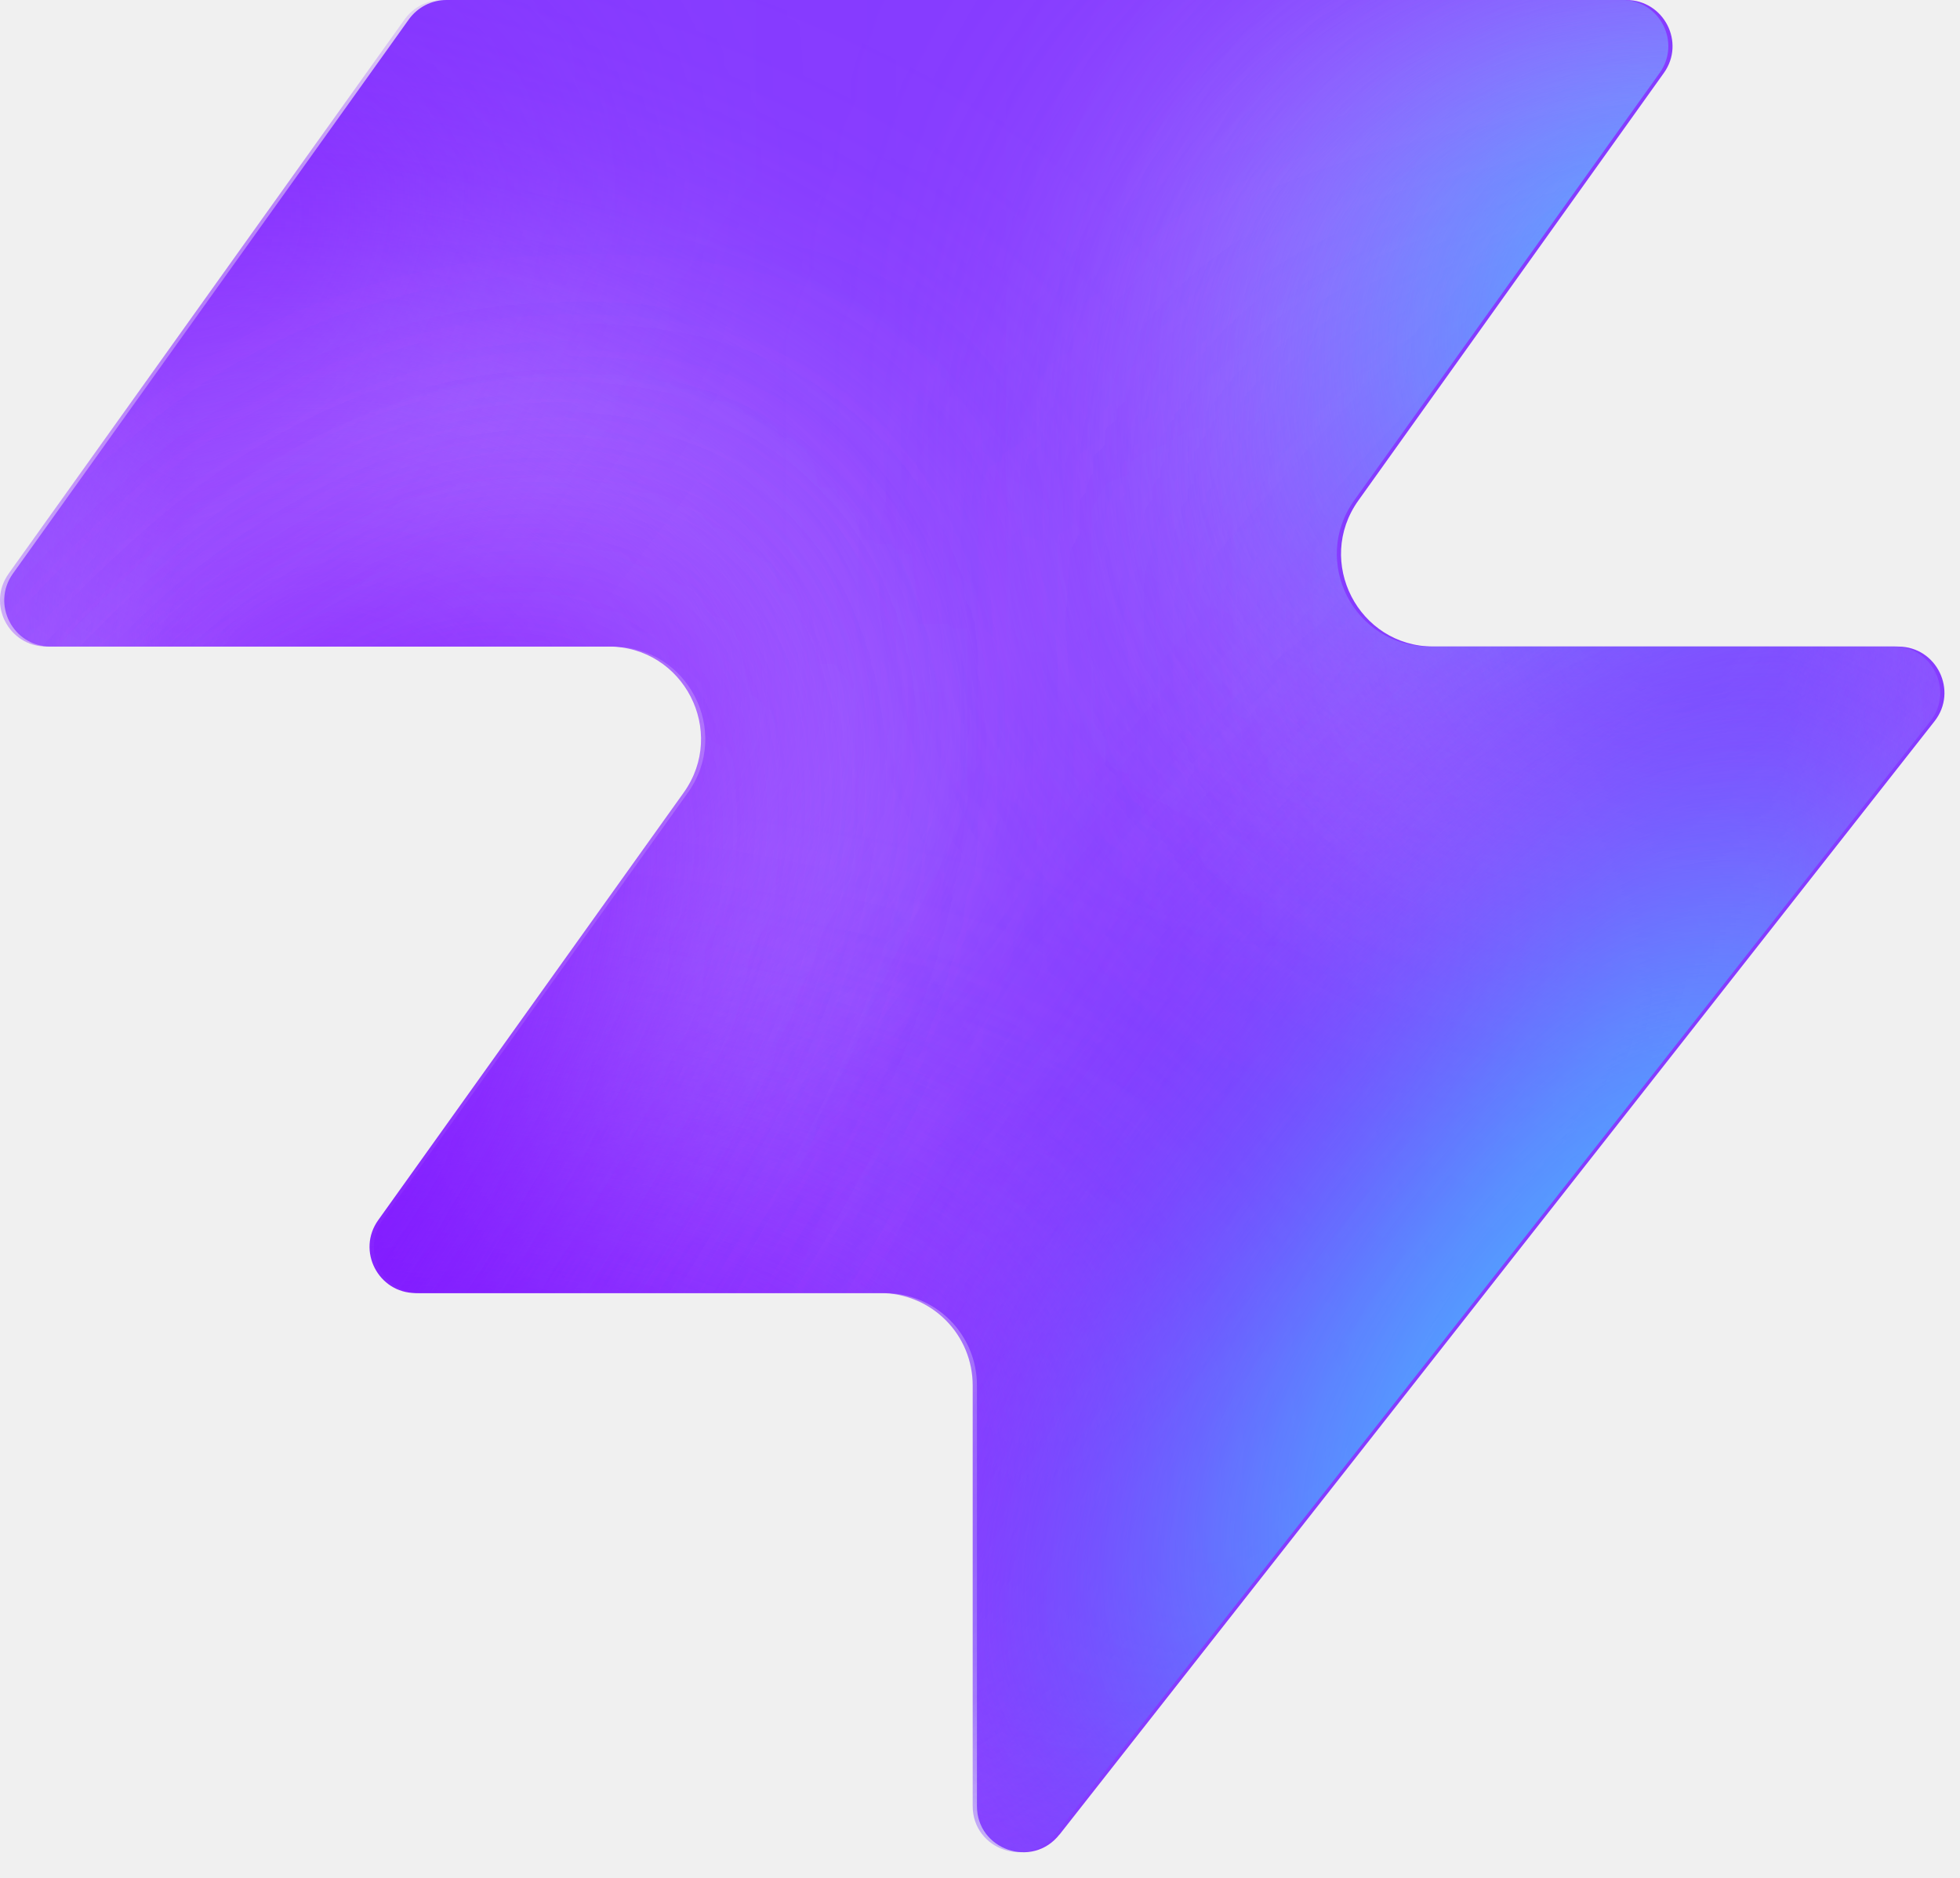
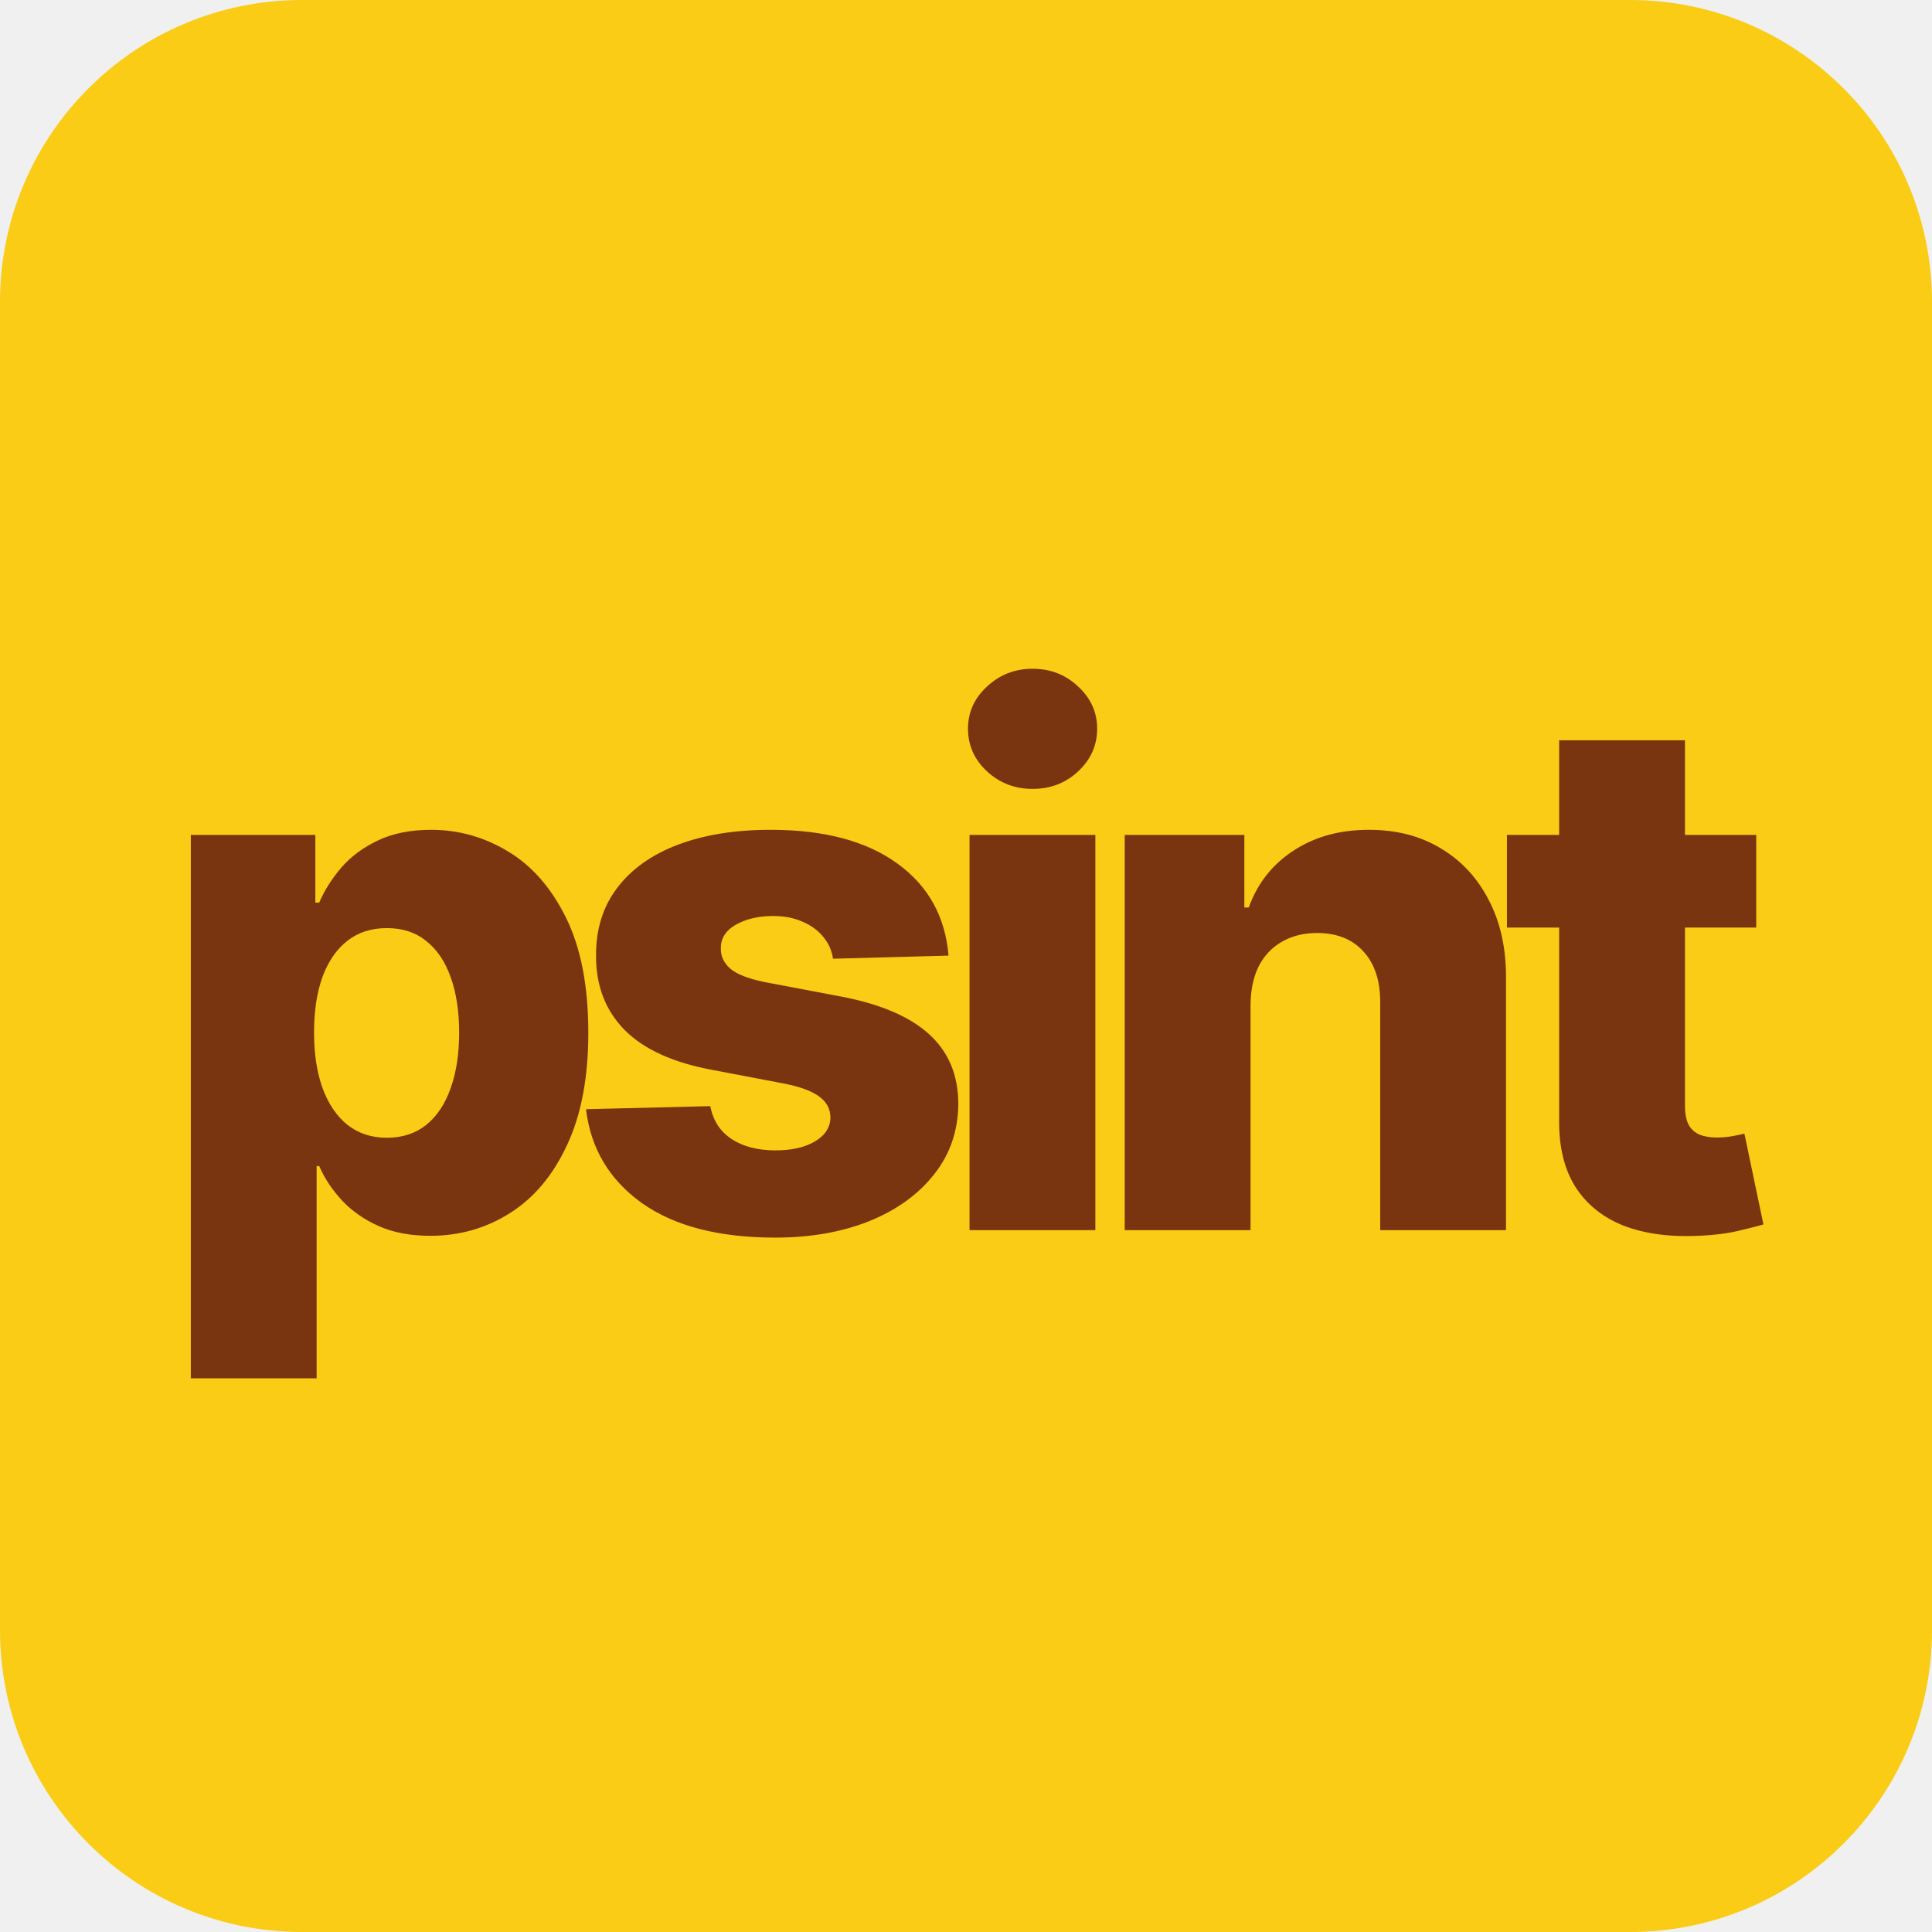
- <svg xmlns="http://www.w3.org/2000/svg" width="48" height="46" fill="none" viewBox="0 0 48 46">
-   <path fill="#863bff" d="M25.946 44.938c-.664.845-2.021.375-2.021-.698V33.937a2.26 2.26 0 0 0-2.262-2.262H10.287c-.92 0-1.456-1.04-.92-1.788l7.48-10.471c1.07-1.497 0-3.578-1.842-3.578H1.237c-.92 0-1.456-1.04-.92-1.788L10.013.474c.214-.297.556-.474.92-.474h28.894c.92 0 1.456 1.04.92 1.788l-7.48 10.471c-1.07 1.498 0 3.579 1.842 3.579h11.377c.943 0 1.473 1.088.89 1.83L25.947 44.94z" style="fill:#863bff;fill:color(display-p3 .525 .23 1);fill-opacity:1" />
-   <mask id="a" width="48" height="46" x="0" y="0" maskUnits="userSpaceOnUse" style="mask-type:alpha">
-     <path fill="#000" d="M25.842 44.938c-.664.844-2.021.375-2.021-.698V33.937a2.26 2.26 0 0 0-2.262-2.262H10.183c-.92 0-1.456-1.04-.92-1.788l7.48-10.471c1.07-1.498 0-3.579-1.842-3.579H1.133c-.92 0-1.456-1.04-.92-1.787L9.91.473c.214-.297.556-.474.92-.474h28.894c.92 0 1.456 1.04.92 1.788l-7.48 10.471c-1.07 1.498 0 3.578 1.842 3.578h11.377c.943 0 1.473 1.088.89 1.832L25.843 44.94z" style="fill:#000;fill-opacity:1" />
-   </mask>
-   <g mask="url(#a)">
-     <g filter="url(#b)">
-       <ellipse cx="5.508" cy="14.704" fill="#ede6ff" rx="5.508" ry="14.704" style="fill:#ede6ff;fill:color(display-p3 .927 .903 1);fill-opacity:1" transform="matrix(.00324 1 1 -.00324 -4.47 31.516)" />
-     </g>
-     <g filter="url(#c)">
-       <ellipse cx="10.399" cy="29.851" fill="#ede6ff" rx="10.399" ry="29.851" style="fill:#ede6ff;fill:color(display-p3 .927 .903 1);fill-opacity:1" transform="matrix(.00324 1 1 -.00324 -39.328 7.883)" />
-     </g>
-     <g filter="url(#d)">
-       <ellipse cx="5.508" cy="30.487" fill="#7e14ff" rx="5.508" ry="30.487" style="fill:#7e14ff;fill:color(display-p3 .492 .077 1);fill-opacity:1" transform="rotate(89.814 -25.913 -14.639)scale(1 -1)" />
-     </g>
-     <g filter="url(#e)">
-       <ellipse cx="5.508" cy="30.599" fill="#7e14ff" rx="5.508" ry="30.599" style="fill:#7e14ff;fill:color(display-p3 .492 .077 1);fill-opacity:1" transform="rotate(89.814 -32.644 -3.334)scale(1 -1)" />
-     </g>
-     <g filter="url(#f)">
-       <ellipse cx="5.508" cy="30.599" fill="#7e14ff" rx="5.508" ry="30.599" style="fill:#7e14ff;fill:color(display-p3 .492 .077 1);fill-opacity:1" transform="matrix(.00324 1 1 -.00324 -34.34 30.47)" />
-     </g>
-     <g filter="url(#g)">
-       <ellipse cx="14.072" cy="22.078" fill="#ede6ff" rx="14.072" ry="22.078" style="fill:#ede6ff;fill:color(display-p3 .927 .903 1);fill-opacity:1" transform="rotate(93.35 24.506 48.493)scale(-1 1)" />
-     </g>
-     <g filter="url(#h)">
-       <ellipse cx="3.47" cy="21.501" fill="#7e14ff" rx="3.47" ry="21.501" style="fill:#7e14ff;fill:color(display-p3 .492 .077 1);fill-opacity:1" transform="rotate(89.009 28.708 47.59)scale(-1 1)" />
-     </g>
-     <g filter="url(#i)">
-       <ellipse cx="3.47" cy="21.501" fill="#7e14ff" rx="3.47" ry="21.501" style="fill:#7e14ff;fill:color(display-p3 .492 .077 1);fill-opacity:1" transform="rotate(89.009 28.708 47.59)scale(-1 1)" />
-     </g>
-     <g filter="url(#j)">
-       <ellipse cx=".387" cy="8.972" fill="#7e14ff" rx="4.407" ry="29.108" style="fill:#7e14ff;fill:color(display-p3 .492 .077 1);fill-opacity:1" transform="rotate(39.51 .387 8.972)" />
-     </g>
-     <g filter="url(#k)">
-       <ellipse cx="47.523" cy="-6.092" fill="#7e14ff" rx="4.407" ry="29.108" style="fill:#7e14ff;fill:color(display-p3 .492 .077 1);fill-opacity:1" transform="rotate(37.892 47.523 -6.092)" />
-     </g>
-     <g filter="url(#l)">
-       <ellipse cx="41.412" cy="6.333" fill="#47bfff" rx="5.971" ry="9.665" style="fill:#47bfff;fill:color(display-p3 .28 .748 1);fill-opacity:1" transform="rotate(37.892 41.412 6.333)" />
-     </g>
-     <g filter="url(#m)">
-       <ellipse cx="-1.879" cy="38.332" fill="#7e14ff" rx="4.407" ry="29.108" style="fill:#7e14ff;fill:color(display-p3 .492 .077 1);fill-opacity:1" transform="rotate(37.892 -1.88 38.332)" />
-     </g>
-     <g filter="url(#n)">
-       <ellipse cx="-1.879" cy="38.332" fill="#7e14ff" rx="4.407" ry="29.108" style="fill:#7e14ff;fill:color(display-p3 .492 .077 1);fill-opacity:1" transform="rotate(37.892 -1.88 38.332)" />
-     </g>
-     <g filter="url(#o)">
-       <ellipse cx="35.651" cy="29.907" fill="#7e14ff" rx="4.407" ry="29.108" style="fill:#7e14ff;fill:color(display-p3 .492 .077 1);fill-opacity:1" transform="rotate(37.892 35.651 29.907)" />
-     </g>
-     <g filter="url(#p)">
-       <ellipse cx="38.418" cy="32.4" fill="#47bfff" rx="5.971" ry="15.297" style="fill:#47bfff;fill:color(display-p3 .28 .748 1);fill-opacity:1" transform="rotate(37.892 38.418 32.4)" />
-     </g>
+ <svg xmlns="http://www.w3.org/2000/svg" width="256" height="256" viewBox="0 0 256 256" fill="none">
+   <g clip-path="url(#clip0_1_4)">
+     <rect width="256" height="256" rx="40" fill="#FACC15" />
+     <path d="M25.284 182.636V110.636H41.784V119.602H42.295C42.977 118.011 43.943 116.477 45.193 115C46.466 113.523 48.08 112.318 50.034 111.386C52.011 110.432 54.375 109.955 57.125 109.955C60.761 109.955 64.159 110.909 67.318 112.818C70.5 114.727 73.068 117.67 75.023 121.648C76.977 125.625 77.954 130.693 77.954 136.852C77.954 142.784 77.011 147.75 75.125 151.75C73.261 155.75 70.739 158.75 67.557 160.75C64.398 162.75 60.886 163.75 57.023 163.75C54.386 163.75 52.102 163.318 50.17 162.455C48.239 161.591 46.614 160.455 45.295 159.045C44 157.636 43 156.125 42.295 154.511H41.955V182.636H25.284ZM41.614 136.818C41.614 139.636 41.989 142.091 42.739 144.182C43.511 146.273 44.614 147.898 46.045 149.057C47.5 150.193 49.239 150.761 51.261 150.761C53.307 150.761 55.045 150.193 56.477 149.057C57.909 147.898 58.989 146.273 59.716 144.182C60.466 142.091 60.841 139.636 60.841 136.818C60.841 134 60.466 131.557 59.716 129.489C58.989 127.42 57.909 125.818 56.477 124.682C55.068 123.545 53.33 122.977 51.261 122.977C49.216 122.977 47.477 123.534 46.045 124.648C44.614 125.761 43.511 127.352 42.739 129.42C41.989 131.489 41.614 133.955 41.614 136.818ZM125.686 126.625L110.379 127.034C110.22 125.943 109.789 124.977 109.084 124.136C108.379 123.273 107.459 122.602 106.323 122.125C105.209 121.625 103.914 121.375 102.436 121.375C100.504 121.375 98.857 121.761 97.493 122.534C96.152 123.307 95.493 124.352 95.516 125.67C95.493 126.693 95.902 127.58 96.743 128.33C97.607 129.08 99.141 129.682 101.345 130.136L111.436 132.045C116.664 133.045 120.55 134.705 123.095 137.023C125.664 139.341 126.959 142.409 126.982 146.227C126.959 149.818 125.891 152.943 123.777 155.602C121.686 158.261 118.823 160.33 115.186 161.807C111.55 163.261 107.391 163.989 102.709 163.989C95.232 163.989 89.334 162.455 85.016 159.386C80.72 156.295 78.266 152.159 77.652 146.977L94.118 146.568C94.482 148.477 95.425 149.932 96.948 150.932C98.47 151.932 100.414 152.432 102.777 152.432C104.914 152.432 106.652 152.034 107.993 151.239C109.334 150.443 110.016 149.386 110.039 148.068C110.016 146.886 109.493 145.943 108.47 145.239C107.448 144.511 105.845 143.943 103.664 143.534L94.527 141.795C89.277 140.841 85.368 139.08 82.8 136.511C80.232 133.92 78.959 130.625 78.982 126.625C78.959 123.125 79.891 120.136 81.777 117.659C83.663 115.159 86.345 113.25 89.823 111.932C93.3 110.614 97.402 109.955 102.129 109.955C109.22 109.955 114.811 111.443 118.902 114.42C122.993 117.375 125.254 121.443 125.686 126.625ZM128.469 163V110.636H145.14V163H128.469ZM136.821 104.534C134.48 104.534 132.469 103.761 130.787 102.216C129.105 100.648 128.265 98.761 128.265 96.557C128.265 94.375 129.105 92.511 130.787 90.966C132.469 89.398 134.48 88.614 136.821 88.614C139.185 88.614 141.196 89.398 142.855 90.966C144.537 92.511 145.378 94.375 145.378 96.557C145.378 98.761 144.537 100.648 142.855 102.216C141.196 103.761 139.185 104.534 136.821 104.534ZM165.701 133.136V163H149.03V110.636H164.883V120.25H165.462C166.621 117.045 168.599 114.534 171.394 112.716C174.189 110.875 177.519 109.955 181.383 109.955C185.064 109.955 188.258 110.784 190.962 112.443C193.689 114.08 195.803 116.375 197.303 119.33C198.826 122.261 199.576 125.693 199.553 129.625V163H182.883V132.898C182.905 129.989 182.167 127.716 180.667 126.08C179.189 124.443 177.133 123.625 174.496 123.625C172.746 123.625 171.201 124.011 169.86 124.784C168.542 125.534 167.519 126.614 166.792 128.023C166.087 129.432 165.724 131.136 165.701 133.136ZM232.711 110.636V122.909H199.677V110.636H232.711ZM206.597 98.091H223.268V146.534C223.268 147.557 223.427 148.386 223.745 149.023C224.086 149.636 224.575 150.08 225.211 150.352C225.847 150.602 226.609 150.727 227.495 150.727C228.131 150.727 228.802 150.67 229.506 150.557C230.234 150.42 230.779 150.307 231.143 150.216L233.665 162.25C232.87 162.477 231.745 162.761 230.29 163.102C228.859 163.443 227.143 163.659 225.143 163.75C221.234 163.932 217.881 163.477 215.086 162.386C212.313 161.273 210.188 159.545 208.711 157.205C207.256 154.864 206.552 151.92 206.597 148.375V98.091Z" fill="#78350F" />
  </g>
  <defs>
-     <filter id="b" width="60.045" height="41.654" x="-19.77" y="16.149" color-interpolation-filters="sRGB" filterUnits="userSpaceOnUse">
-       <feFlood flood-opacity="0" result="BackgroundImageFix" />
-       <feBlend in="SourceGraphic" in2="BackgroundImageFix" result="shape" />
-       <feGaussianBlur result="effect1_foregroundBlur_2002_17158" stdDeviation="7.659" />
-     </filter>
-     <filter id="c" width="90.34" height="51.437" x="-54.613" y="-7.533" color-interpolation-filters="sRGB" filterUnits="userSpaceOnUse">
-       <feFlood flood-opacity="0" result="BackgroundImageFix" />
-       <feBlend in="SourceGraphic" in2="BackgroundImageFix" result="shape" />
-       <feGaussianBlur result="effect1_foregroundBlur_2002_17158" stdDeviation="7.659" />
-     </filter>
-     <filter id="d" width="79.355" height="29.4" x="-49.64" y="2.03" color-interpolation-filters="sRGB" filterUnits="userSpaceOnUse">
-       <feFlood flood-opacity="0" result="BackgroundImageFix" />
-       <feBlend in="SourceGraphic" in2="BackgroundImageFix" result="shape" />
-       <feGaussianBlur result="effect1_foregroundBlur_2002_17158" stdDeviation="4.596" />
-     </filter>
-     <filter id="e" width="79.579" height="29.4" x="-45.045" y="20.029" color-interpolation-filters="sRGB" filterUnits="userSpaceOnUse">
-       <feFlood flood-opacity="0" result="BackgroundImageFix" />
-       <feBlend in="SourceGraphic" in2="BackgroundImageFix" result="shape" />
-       <feGaussianBlur result="effect1_foregroundBlur_2002_17158" stdDeviation="4.596" />
-     </filter>
-     <filter id="f" width="79.579" height="29.4" x="-43.513" y="21.178" color-interpolation-filters="sRGB" filterUnits="userSpaceOnUse">
-       <feFlood flood-opacity="0" result="BackgroundImageFix" />
-       <feBlend in="SourceGraphic" in2="BackgroundImageFix" result="shape" />
-       <feGaussianBlur result="effect1_foregroundBlur_2002_17158" stdDeviation="4.596" />
-     </filter>
-     <filter id="g" width="74.749" height="58.852" x="15.756" y="-17.901" color-interpolation-filters="sRGB" filterUnits="userSpaceOnUse">
-       <feFlood flood-opacity="0" result="BackgroundImageFix" />
-       <feBlend in="SourceGraphic" in2="BackgroundImageFix" result="shape" />
-       <feGaussianBlur result="effect1_foregroundBlur_2002_17158" stdDeviation="7.659" />
-     </filter>
-     <filter id="h" width="61.377" height="25.362" x="23.548" y="2.284" color-interpolation-filters="sRGB" filterUnits="userSpaceOnUse">
-       <feFlood flood-opacity="0" result="BackgroundImageFix" />
-       <feBlend in="SourceGraphic" in2="BackgroundImageFix" result="shape" />
-       <feGaussianBlur result="effect1_foregroundBlur_2002_17158" stdDeviation="4.596" />
-     </filter>
-     <filter id="i" width="61.377" height="25.362" x="23.548" y="2.284" color-interpolation-filters="sRGB" filterUnits="userSpaceOnUse">
-       <feFlood flood-opacity="0" result="BackgroundImageFix" />
-       <feBlend in="SourceGraphic" in2="BackgroundImageFix" result="shape" />
-       <feGaussianBlur result="effect1_foregroundBlur_2002_17158" stdDeviation="4.596" />
-     </filter>
-     <filter id="j" width="56.045" height="63.649" x="-27.636" y="-22.853" color-interpolation-filters="sRGB" filterUnits="userSpaceOnUse">
-       <feFlood flood-opacity="0" result="BackgroundImageFix" />
-       <feBlend in="SourceGraphic" in2="BackgroundImageFix" result="shape" />
-       <feGaussianBlur result="effect1_foregroundBlur_2002_17158" stdDeviation="4.596" />
-     </filter>
-     <filter id="k" width="54.814" height="64.646" x="20.116" y="-38.415" color-interpolation-filters="sRGB" filterUnits="userSpaceOnUse">
-       <feFlood flood-opacity="0" result="BackgroundImageFix" />
-       <feBlend in="SourceGraphic" in2="BackgroundImageFix" result="shape" />
-       <feGaussianBlur result="effect1_foregroundBlur_2002_17158" stdDeviation="4.596" />
-     </filter>
-     <filter id="l" width="33.541" height="35.313" x="24.641" y="-11.323" color-interpolation-filters="sRGB" filterUnits="userSpaceOnUse">
-       <feFlood flood-opacity="0" result="BackgroundImageFix" />
-       <feBlend in="SourceGraphic" in2="BackgroundImageFix" result="shape" />
-       <feGaussianBlur result="effect1_foregroundBlur_2002_17158" stdDeviation="4.596" />
-     </filter>
-     <filter id="m" width="54.814" height="64.646" x="-29.286" y="6.009" color-interpolation-filters="sRGB" filterUnits="userSpaceOnUse">
-       <feFlood flood-opacity="0" result="BackgroundImageFix" />
-       <feBlend in="SourceGraphic" in2="BackgroundImageFix" result="shape" />
-       <feGaussianBlur result="effect1_foregroundBlur_2002_17158" stdDeviation="4.596" />
-     </filter>
-     <filter id="n" width="54.814" height="64.646" x="-29.286" y="6.009" color-interpolation-filters="sRGB" filterUnits="userSpaceOnUse">
-       <feFlood flood-opacity="0" result="BackgroundImageFix" />
-       <feBlend in="SourceGraphic" in2="BackgroundImageFix" result="shape" />
-       <feGaussianBlur result="effect1_foregroundBlur_2002_17158" stdDeviation="4.596" />
-     </filter>
-     <filter id="o" width="54.814" height="64.646" x="8.244" y="-2.416" color-interpolation-filters="sRGB" filterUnits="userSpaceOnUse">
-       <feFlood flood-opacity="0" result="BackgroundImageFix" />
-       <feBlend in="SourceGraphic" in2="BackgroundImageFix" result="shape" />
-       <feGaussianBlur result="effect1_foregroundBlur_2002_17158" stdDeviation="4.596" />
-     </filter>
-     <filter id="p" width="39.409" height="43.623" x="18.713" y="10.588" color-interpolation-filters="sRGB" filterUnits="userSpaceOnUse">
-       <feFlood flood-opacity="0" result="BackgroundImageFix" />
-       <feBlend in="SourceGraphic" in2="BackgroundImageFix" result="shape" />
-       <feGaussianBlur result="effect1_foregroundBlur_2002_17158" stdDeviation="4.596" />
-     </filter>
+     <clipPath id="clip0_1_4">
+       <rect width="256" height="256" fill="white" />
+     </clipPath>
  </defs>
</svg>
